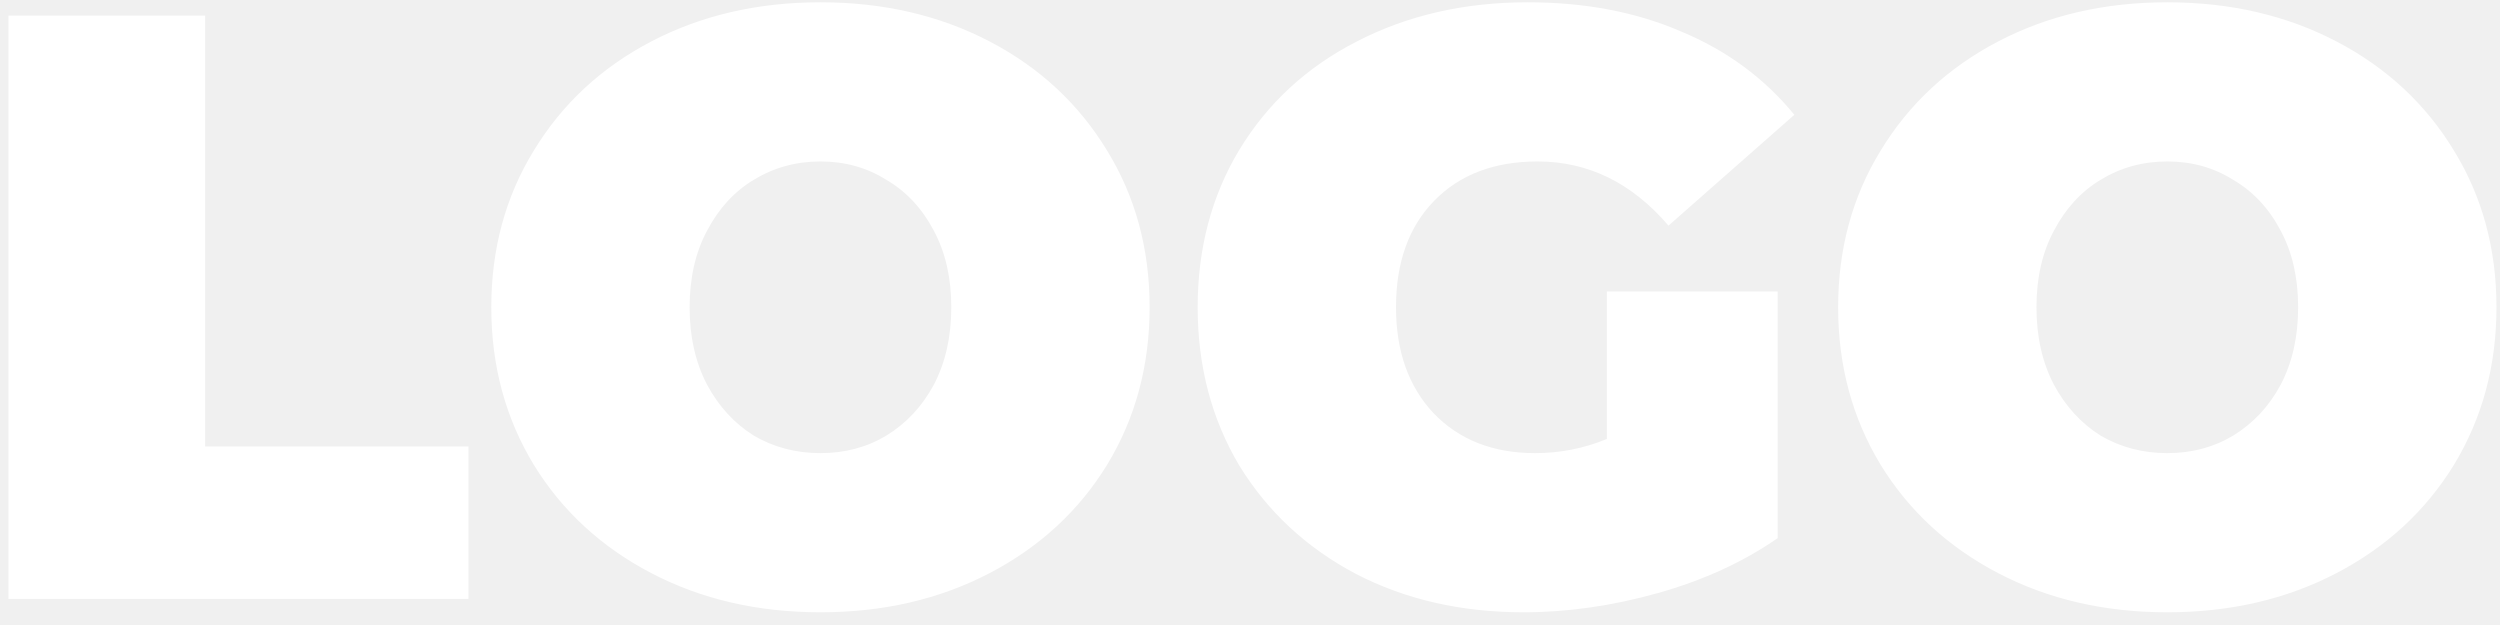
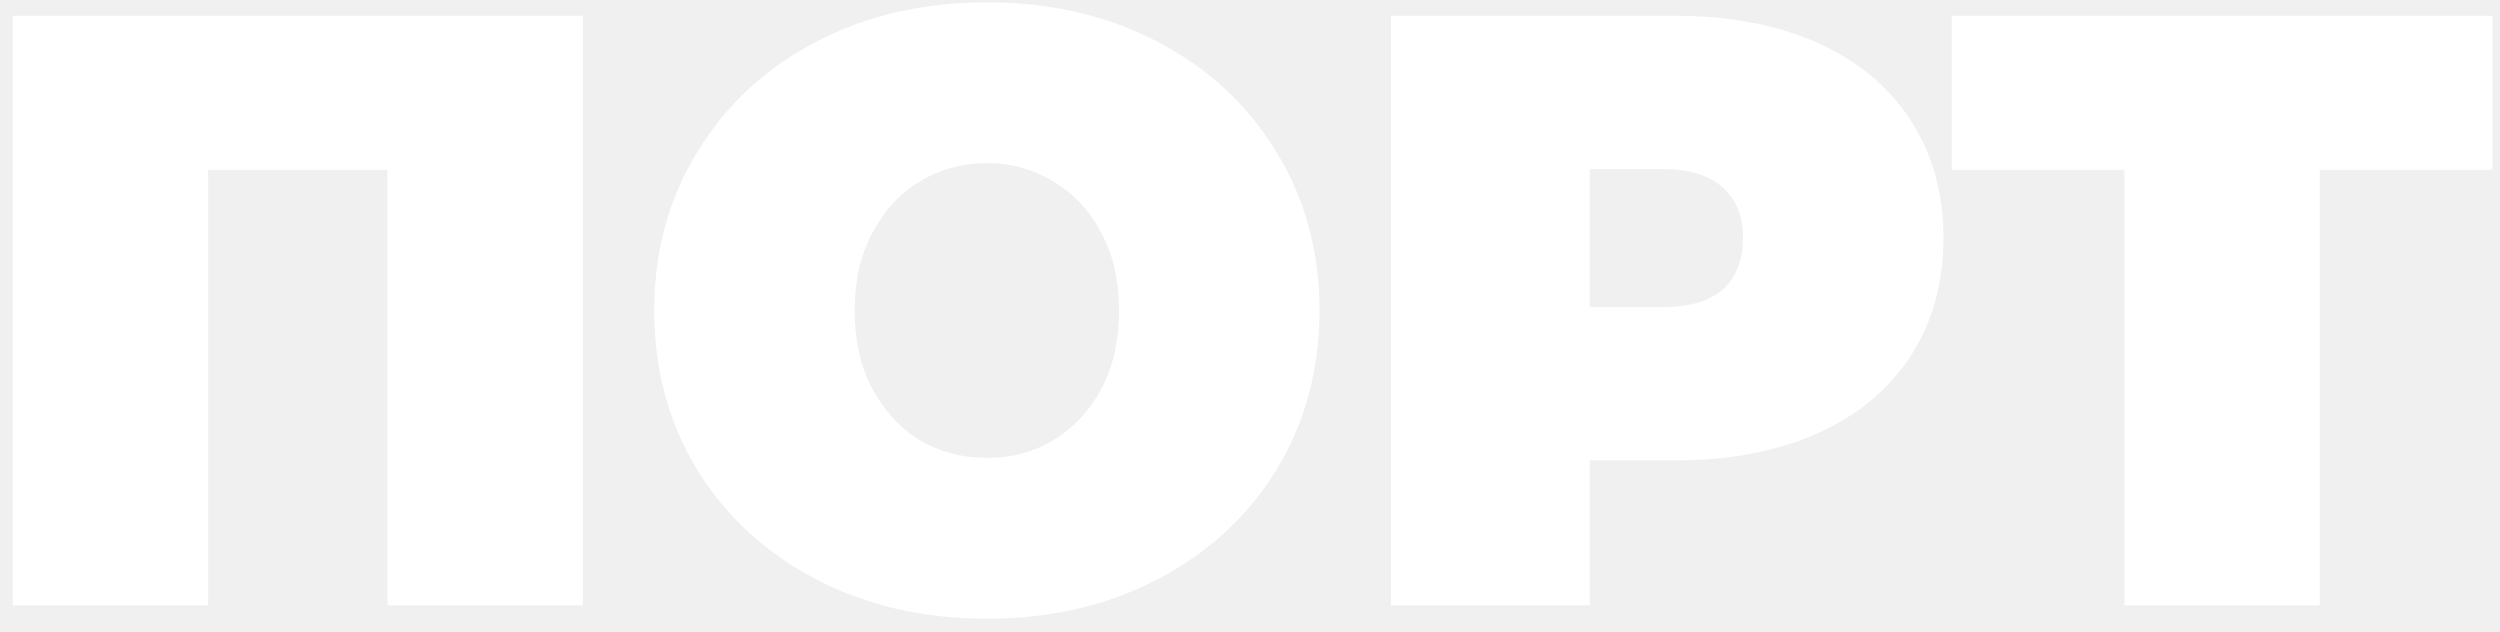
- <svg xmlns="http://www.w3.org/2000/svg" width="192" height="48" viewBox="0 0 192 48" fill="none">
-   <path d="M0.648 1.2H15.752V34.288H35.976V46H0.648V1.2ZM63.011 47.024C58.19 47.024 53.859 46.021 50.019 44.016C46.179 42.011 43.171 39.237 40.995 35.696C38.819 32.112 37.731 28.08 37.731 23.6C37.731 19.12 38.819 15.109 40.995 11.568C43.171 7.984 46.179 5.189 50.019 3.184C53.859 1.179 58.19 0.176 63.011 0.176C67.832 0.176 72.163 1.179 76.003 3.184C79.843 5.189 82.851 7.984 85.027 11.568C87.203 15.109 88.291 19.12 88.291 23.6C88.291 28.08 87.203 32.112 85.027 35.696C82.851 39.237 79.843 42.011 76.003 44.016C72.163 46.021 67.832 47.024 63.011 47.024ZM63.011 34.8C64.888 34.8 66.574 34.352 68.067 33.456C69.603 32.517 70.819 31.216 71.715 29.552C72.611 27.845 73.059 25.861 73.059 23.6C73.059 21.339 72.611 19.376 71.715 17.712C70.819 16.005 69.603 14.704 68.067 13.808C66.574 12.869 64.888 12.4 63.011 12.4C61.134 12.4 59.427 12.869 57.891 13.808C56.398 14.704 55.203 16.005 54.307 17.712C53.411 19.376 52.963 21.339 52.963 23.6C52.963 25.861 53.411 27.845 54.307 29.552C55.203 31.216 56.398 32.517 57.891 33.456C59.427 34.352 61.134 34.8 63.011 34.8ZM123.405 22.384H136.525V41.328C133.88 43.163 130.808 44.571 127.309 45.552C123.81 46.533 120.376 47.024 117.005 47.024C112.226 47.024 107.938 46.043 104.141 44.08C100.344 42.075 97.357 39.301 95.181 35.76C93.048 32.176 91.981 28.123 91.981 23.6C91.981 19.077 93.048 15.045 95.181 11.504C97.357 7.92 100.365 5.147 104.205 3.184C108.088 1.179 112.461 0.176 117.325 0.176C121.72 0.176 125.645 0.923 129.101 2.416C132.6 3.867 135.501 6 137.805 8.816L128.141 17.328C125.325 14.043 121.976 12.4 118.093 12.4C114.765 12.4 112.12 13.403 110.157 15.408C108.194 17.413 107.213 20.144 107.213 23.6C107.213 26.971 108.173 29.68 110.093 31.728C112.056 33.776 114.658 34.8 117.901 34.8C119.821 34.8 121.656 34.437 123.405 33.712V22.384ZM166.449 47.024C161.627 47.024 157.297 46.021 153.457 44.016C149.617 42.011 146.609 39.237 144.433 35.696C142.257 32.112 141.169 28.08 141.169 23.6C141.169 19.12 142.257 15.109 144.433 11.568C146.609 7.984 149.617 5.189 153.457 3.184C157.297 1.179 161.627 0.176 166.449 0.176C171.27 0.176 175.601 1.179 179.441 3.184C183.281 5.189 186.289 7.984 188.465 11.568C190.641 15.109 191.729 19.12 191.729 23.6C191.729 28.08 190.641 32.112 188.465 35.696C186.289 39.237 183.281 42.011 179.441 44.016C175.601 46.021 171.27 47.024 166.449 47.024ZM166.449 34.8C168.326 34.8 170.011 34.352 171.505 33.456C173.041 32.517 174.257 31.216 175.153 29.552C176.049 27.845 176.497 25.861 176.497 23.6C176.497 21.339 176.049 19.376 175.153 17.712C174.257 16.005 173.041 14.704 171.505 13.808C170.011 12.869 168.326 12.4 166.449 12.4C164.571 12.4 162.865 12.869 161.329 13.808C159.835 14.704 158.641 16.005 157.745 17.712C156.849 19.376 156.401 21.339 156.401 23.6C156.401 25.861 156.849 27.845 157.745 29.552C158.641 31.216 159.835 32.517 161.329 33.456C162.865 34.352 164.571 34.8 166.449 34.8Z" fill="white" />
+ <svg xmlns="http://www.w3.org/2000/svg" width="190" height="48" viewBox="0 0 190 48" fill="none">
+   <path d="M44.296 1.2V46H29.448V12.912H15.816V46H0.968V1.2H44.296ZM75.002 47.024C70.181 47.024 65.85 46.021 62.01 44.016C58.17 42.011 55.162 39.237 52.986 35.696C50.81 32.112 49.722 28.08 49.722 23.6C49.722 19.12 50.81 15.109 52.986 11.568C55.162 7.984 58.17 5.189 62.01 3.184C65.85 1.179 70.181 0.176 75.002 0.176C79.823 0.176 84.154 1.179 87.994 3.184C91.834 5.189 94.842 7.984 97.018 11.568C99.194 15.109 100.282 19.12 100.282 23.6C100.282 28.08 99.194 32.112 97.018 35.696C94.842 39.237 91.834 42.011 87.994 44.016C84.154 46.021 79.823 47.024 75.002 47.024ZM75.002 34.8C76.879 34.8 78.565 34.352 80.058 33.456C81.594 32.517 82.81 31.216 83.706 29.552C84.602 27.845 85.05 25.861 85.05 23.6C85.05 21.339 84.602 19.376 83.706 17.712C82.81 16.005 81.594 14.704 80.058 13.808C78.565 12.869 76.879 12.4 75.002 12.4C73.125 12.4 71.418 12.869 69.882 13.808C68.389 14.704 67.194 16.005 66.298 17.712C65.402 19.376 64.954 21.339 64.954 23.6C64.954 25.861 65.402 27.845 66.298 29.552C67.194 31.216 68.389 32.517 69.882 33.456C71.418 34.352 73.125 34.8 75.002 34.8ZM127.286 1.2C131.425 1.2 135.03 1.883 138.102 3.248C141.174 4.613 143.542 6.576 145.206 9.136C146.87 11.696 147.702 14.683 147.702 18.096C147.702 21.509 146.87 24.496 145.206 27.056C143.542 29.616 141.174 31.579 138.102 32.944C135.03 34.309 131.425 34.992 127.286 34.992H120.822V46H105.718V1.2H127.286ZM126.326 23.344C128.374 23.344 129.91 22.896 130.934 22C131.958 21.061 132.47 19.76 132.47 18.096C132.47 16.432 131.958 15.152 130.934 14.256C129.91 13.317 128.374 12.848 126.326 12.848H120.822V23.344H126.326ZM189.425 12.912H176.305V46H161.457V12.912H148.337V1.2H189.425V12.912Z" fill="white" />
</svg>
